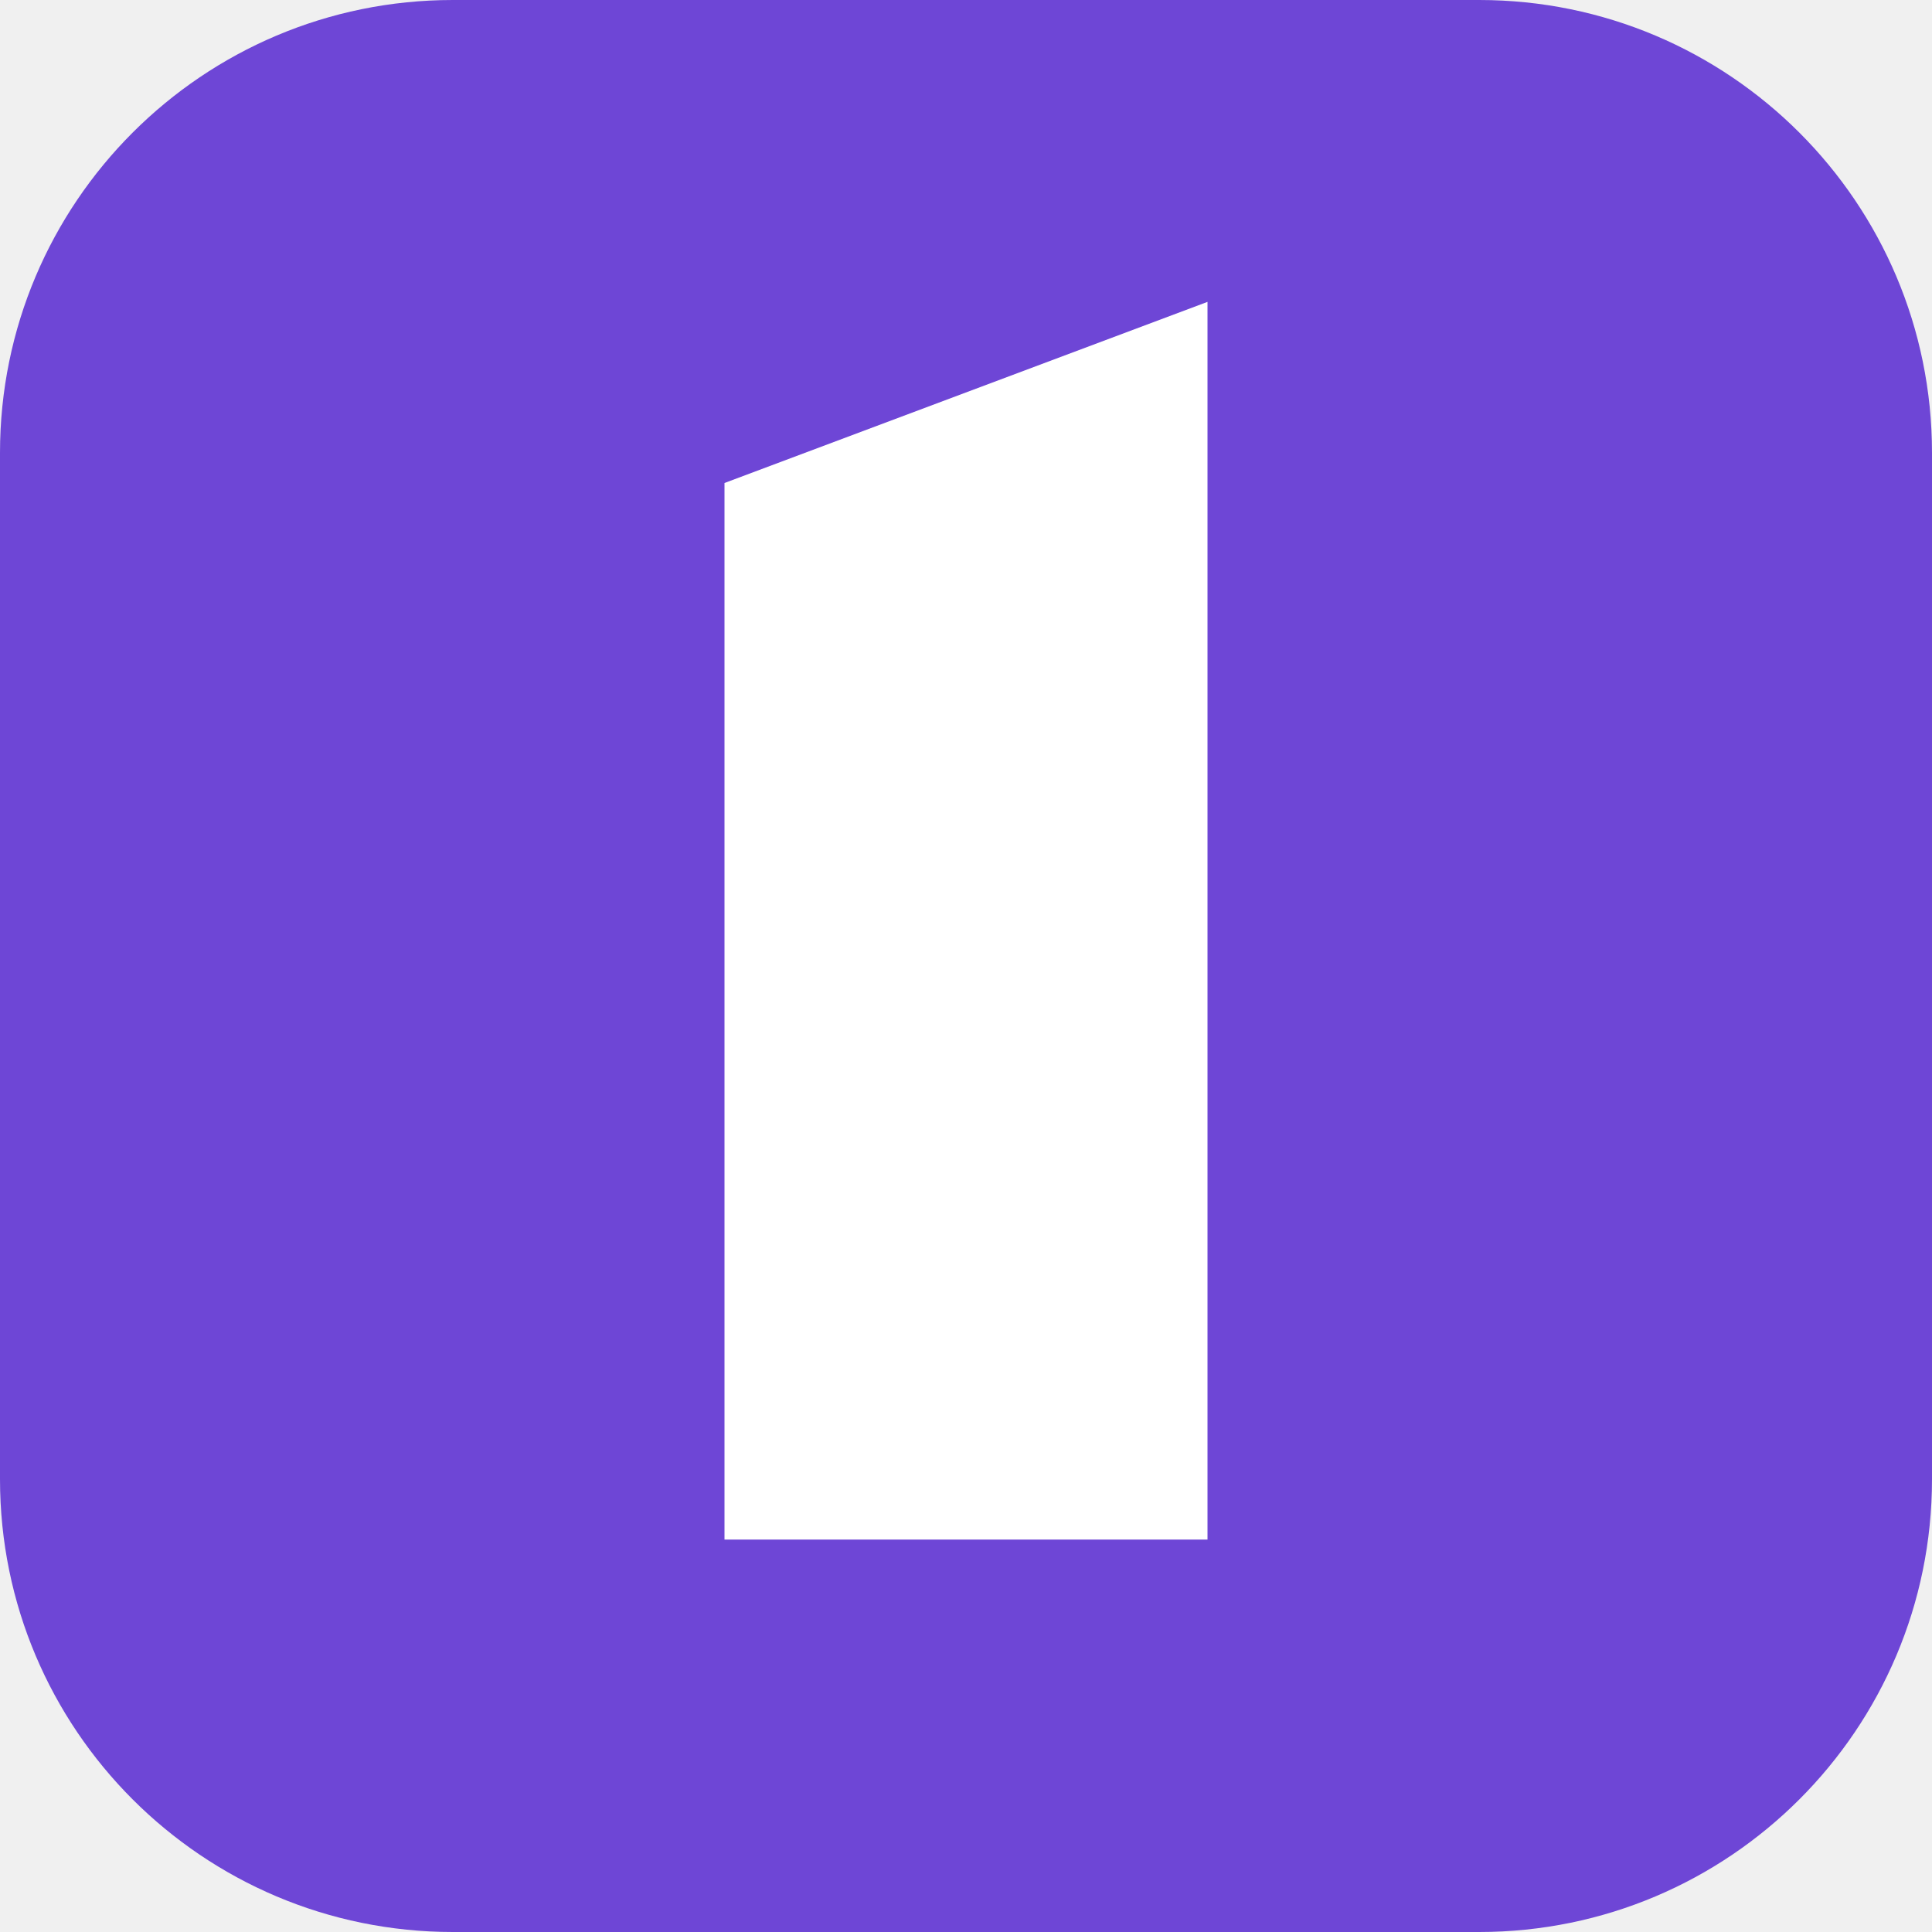
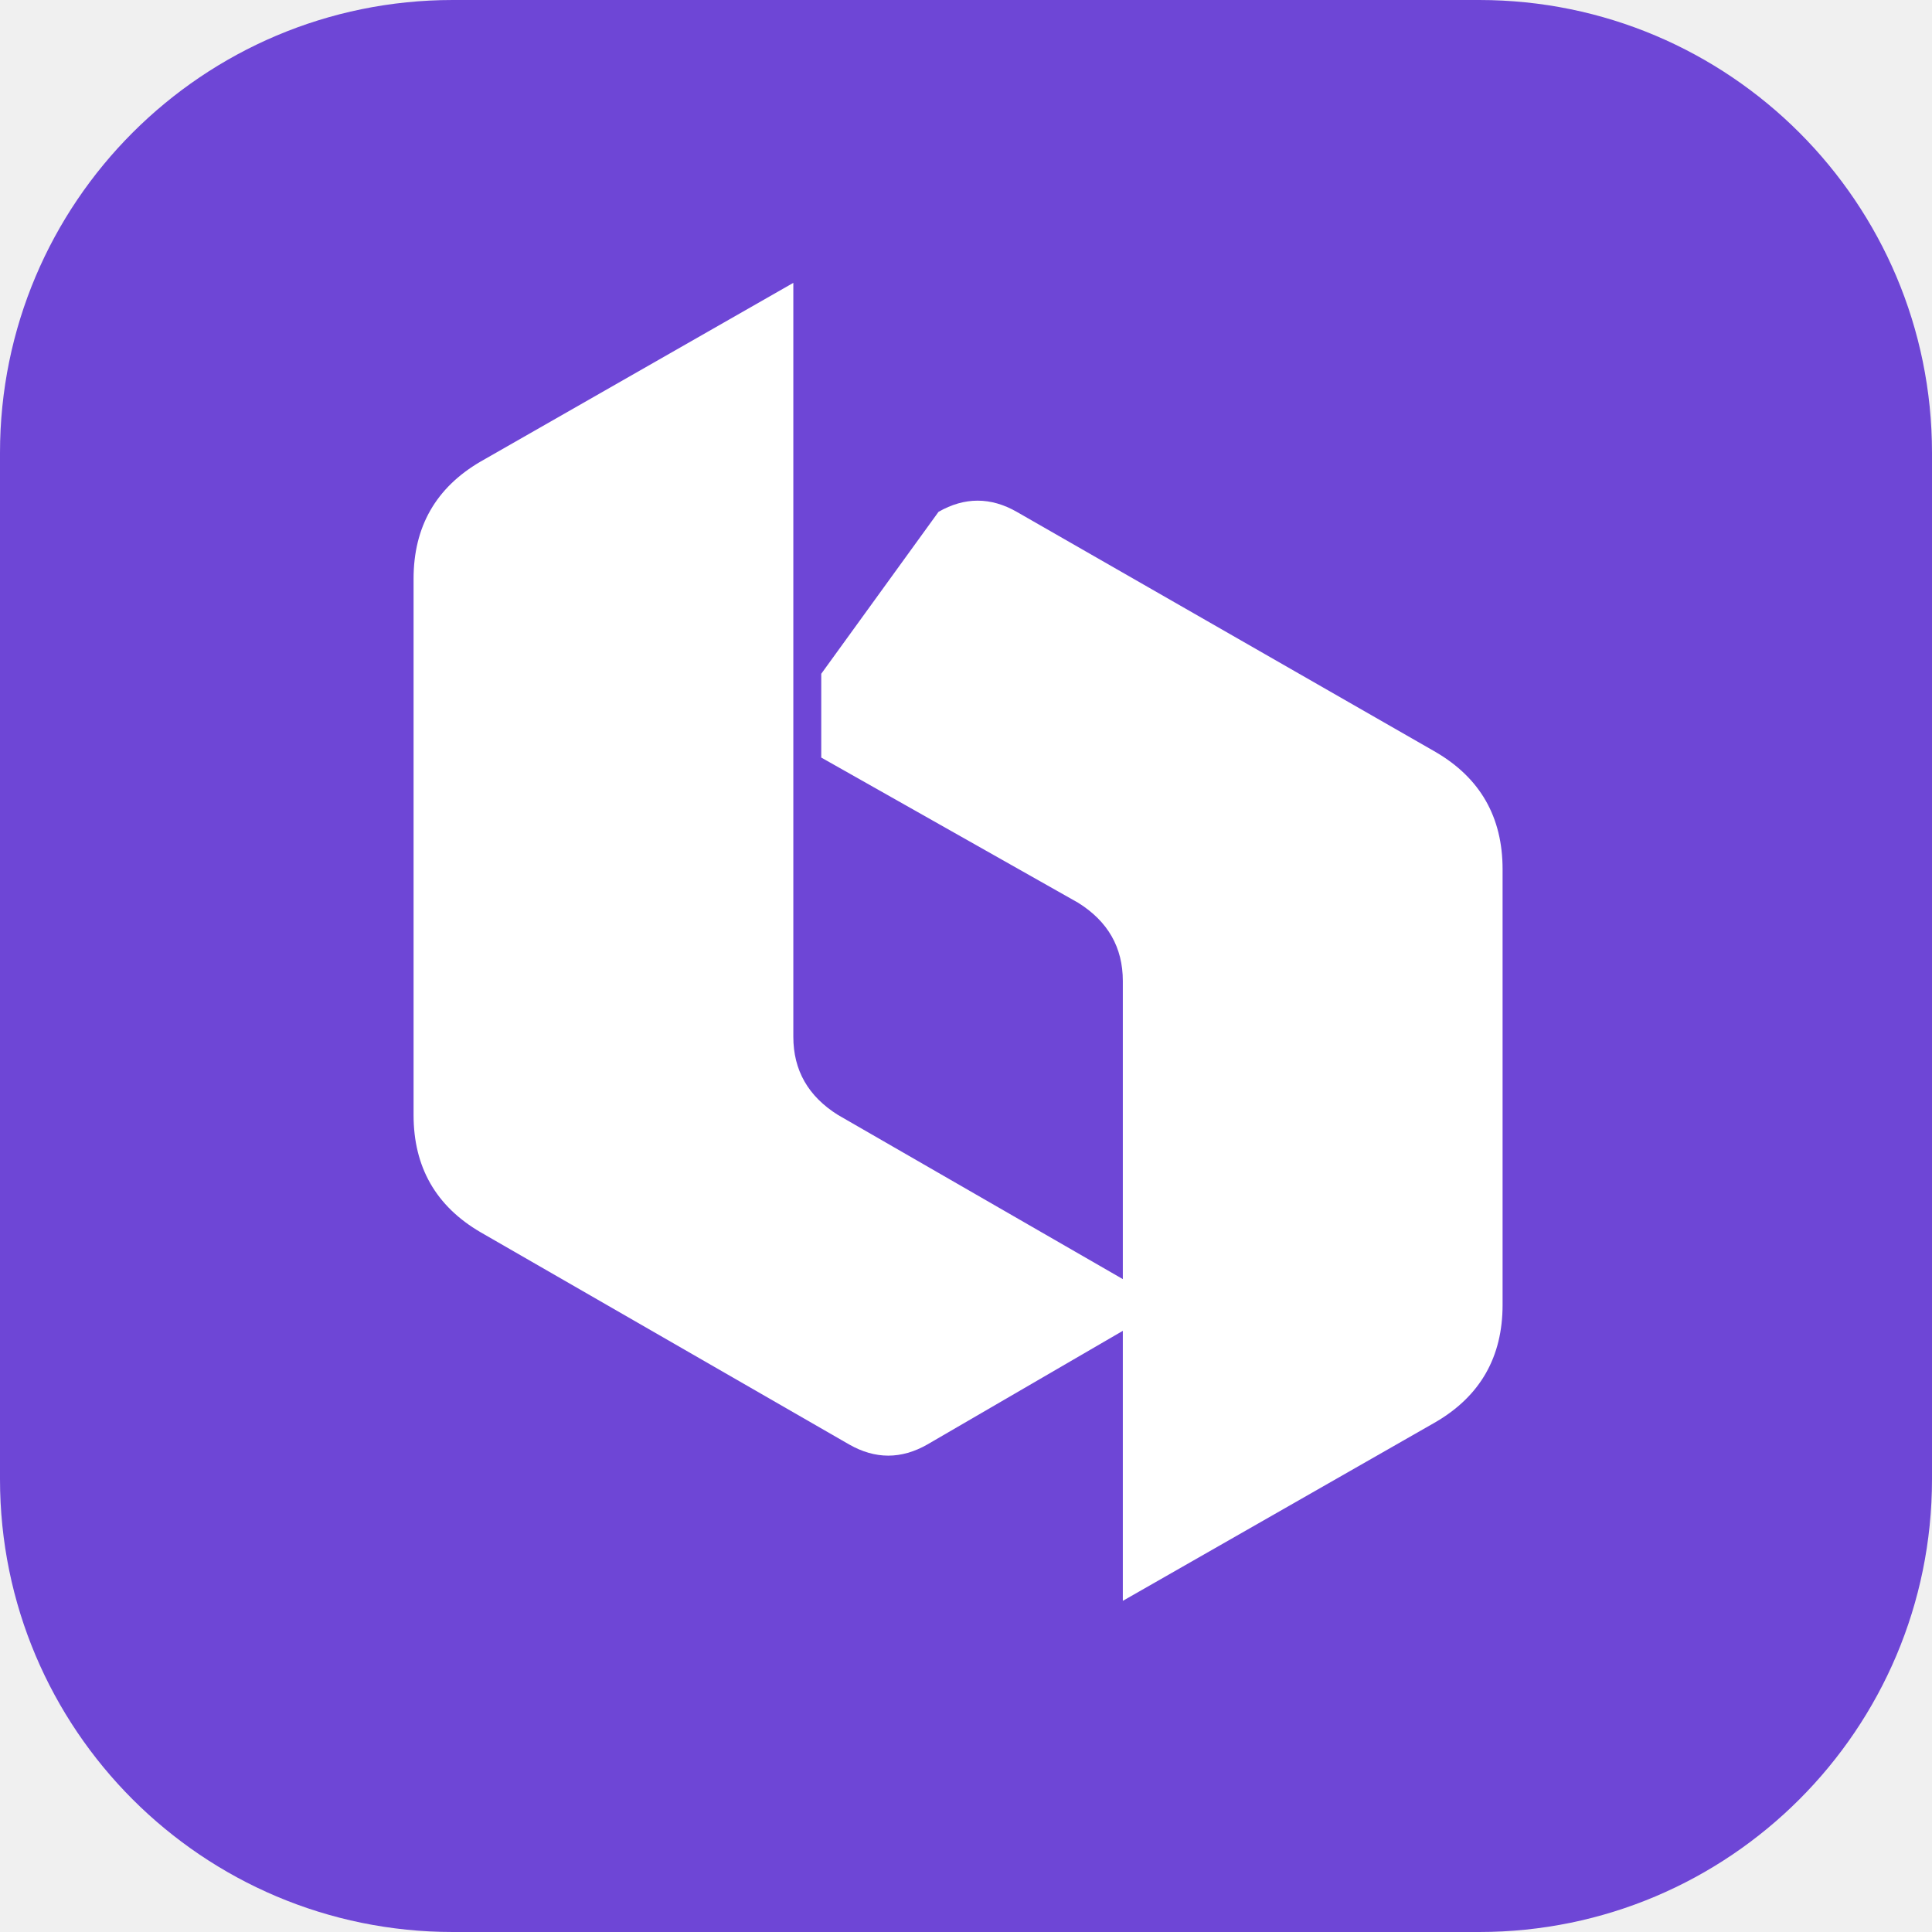
- <svg xmlns="http://www.w3.org/2000/svg" viewBox="0 0 64 64" fill="#6E46D6" role="img" aria-label="Ichnara">
+ <svg xmlns="http://www.w3.org/2000/svg" viewBox="0 0 64 64" fill="#6E46D6" role="img" aria-label="Ichnara icon">
  <rect width="64" height="64" rx="15" fill="#6E46D6" />
-   <path d="M24 16L40 10V51H24Z" fill="white" />
+   <g fill="white" transform="translate(10 9) scale(.185)">
+     <path d="M20 55Q20 41 32 34L88 2V137Q88 146 96 151L155 185L112 210Q105 214 98 210L32 172Q20 165 20 151Z" />
+     <path d="M114 43Q121 39 128 43L203 86Q215 93 215 107V185Q215 199 203 206L147 238V127Q147 118 139 113L93 87L93 72Z" />
+   </g>
</svg>
